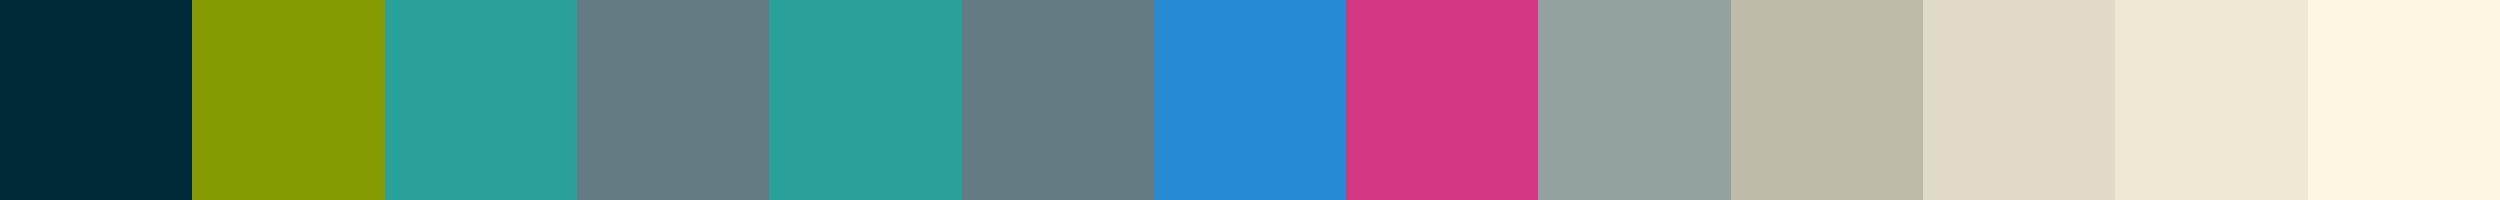
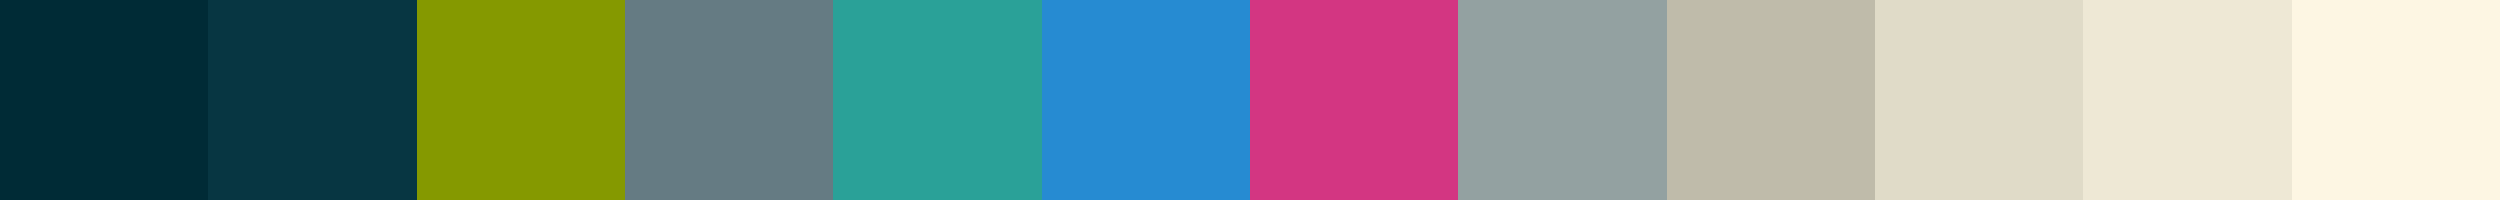
<svg xmlns="http://www.w3.org/2000/svg" width="200" height="16" shape-rendering="crispEdges">
-   <rect x="0.0" width="15.385" height="16" fill="rgb(0, 43, 54)" />
-   <rect x="15.385" width="15.385" height="16" fill="rgb(133, 153, 0)" />
-   <rect x="30.769" width="15.385" height="16" fill="rgb(42, 161, 152)" />
-   <rect x="46.154" width="15.385" height="16" fill="rgb(101, 123, 131)" />
-   <rect x="61.538" width="15.385" height="16" fill="rgb(42, 161, 152)" />
-   <rect x="76.923" width="15.385" height="16" fill="rgb(101, 123, 131)" />
-   <rect x="92.308" width="15.385" height="16" fill="rgb(38, 139, 210)" />
-   <rect x="107.692" width="15.385" height="16" fill="rgb(211, 54, 130)" />
-   <rect x="123.077" width="15.385" height="16" fill="rgb(147, 161, 161)" />
-   <rect x="138.462" width="15.385" height="16" fill="rgb(191, 187, 170)" />
-   <rect x="153.846" width="15.385" height="16" fill="rgb(224, 219, 200)" />
-   <rect x="169.231" width="15.385" height="16" fill="rgb(238, 232, 213)" />
-   <rect x="184.615" width="15.385" height="16" fill="rgb(253, 246, 227)" />
+   <rect x="0.0" width="16.667" height="16" fill="rgb(0, 43, 54)" />
+   <rect x="16.667" width="16.667" height="16" fill="rgb(7, 54, 66)" />
+   <rect x="33.333" width="16.667" height="16" fill="rgb(133, 153, 0)" />
+   <rect x="50.0" width="16.667" height="16" fill="rgb(101, 123, 131)" />
+   <rect x="66.667" width="16.667" height="16" fill="rgb(42, 161, 152)" />
+   <rect x="83.333" width="16.667" height="16" fill="rgb(38, 139, 210)" />
+   <rect x="100.0" width="16.667" height="16" fill="rgb(211, 54, 130)" />
+   <rect x="116.667" width="16.667" height="16" fill="rgb(147, 161, 161)" />
+   <rect x="133.333" width="16.667" height="16" fill="rgb(191, 187, 170)" />
+   <rect x="150.0" width="16.667" height="16" fill="rgb(224, 219, 200)" />
+   <rect x="166.667" width="16.667" height="16" fill="rgb(238, 232, 213)" />
+   <rect x="183.333" width="16.667" height="16" fill="rgb(253, 246, 227)" />
</svg>
